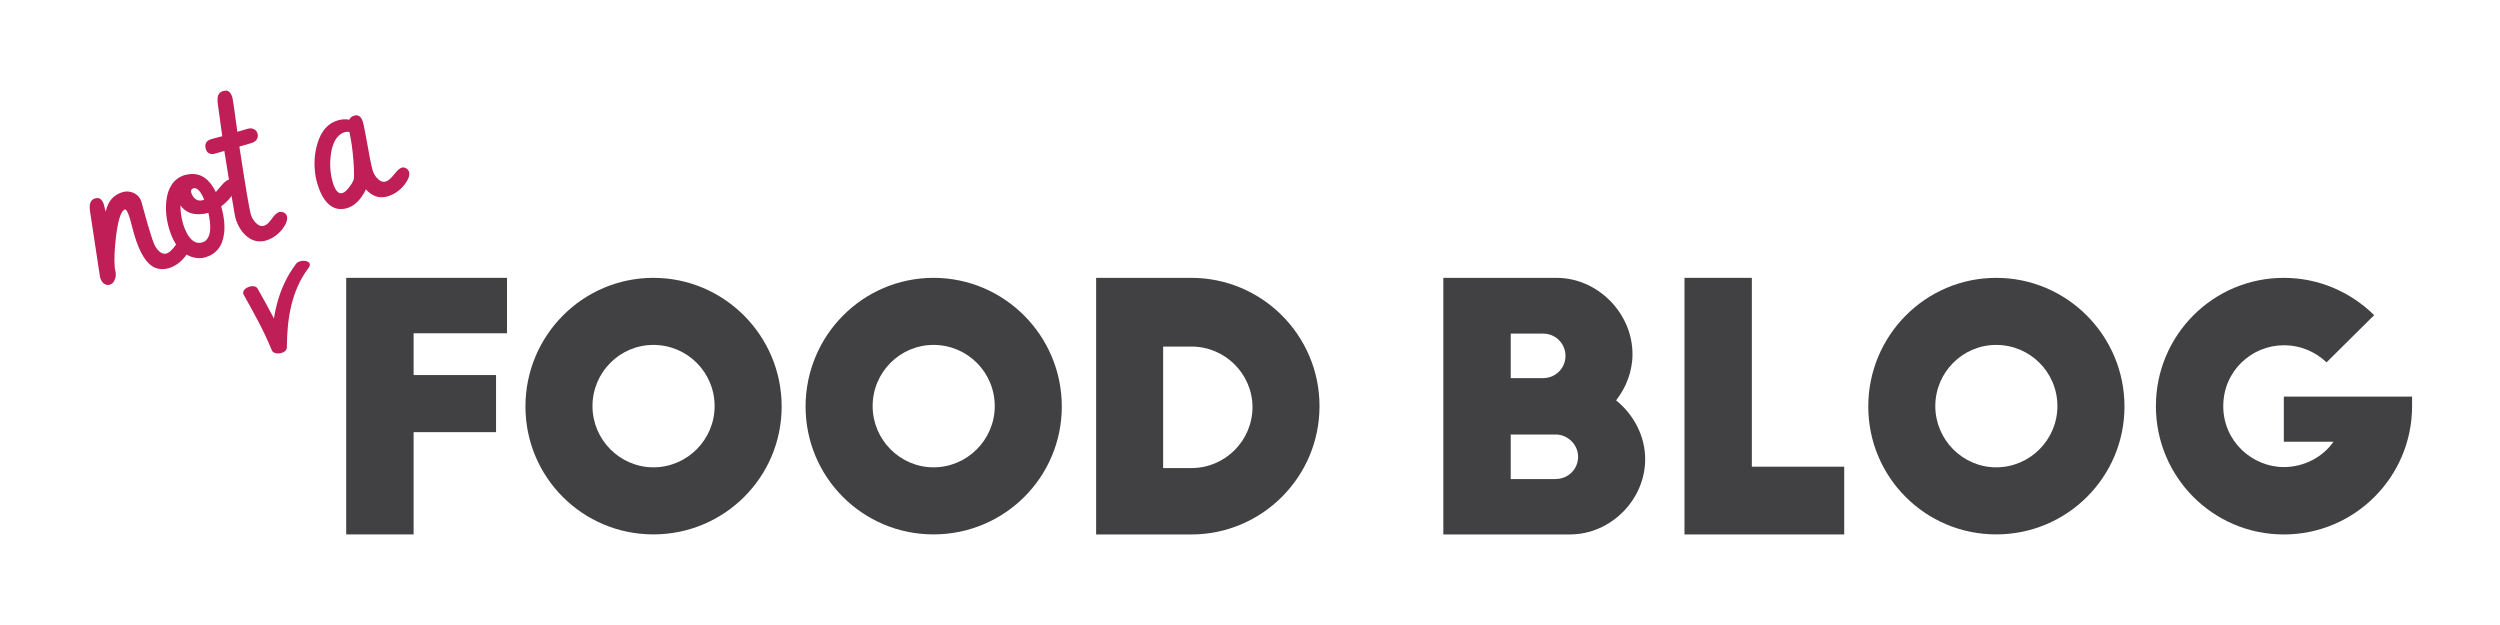
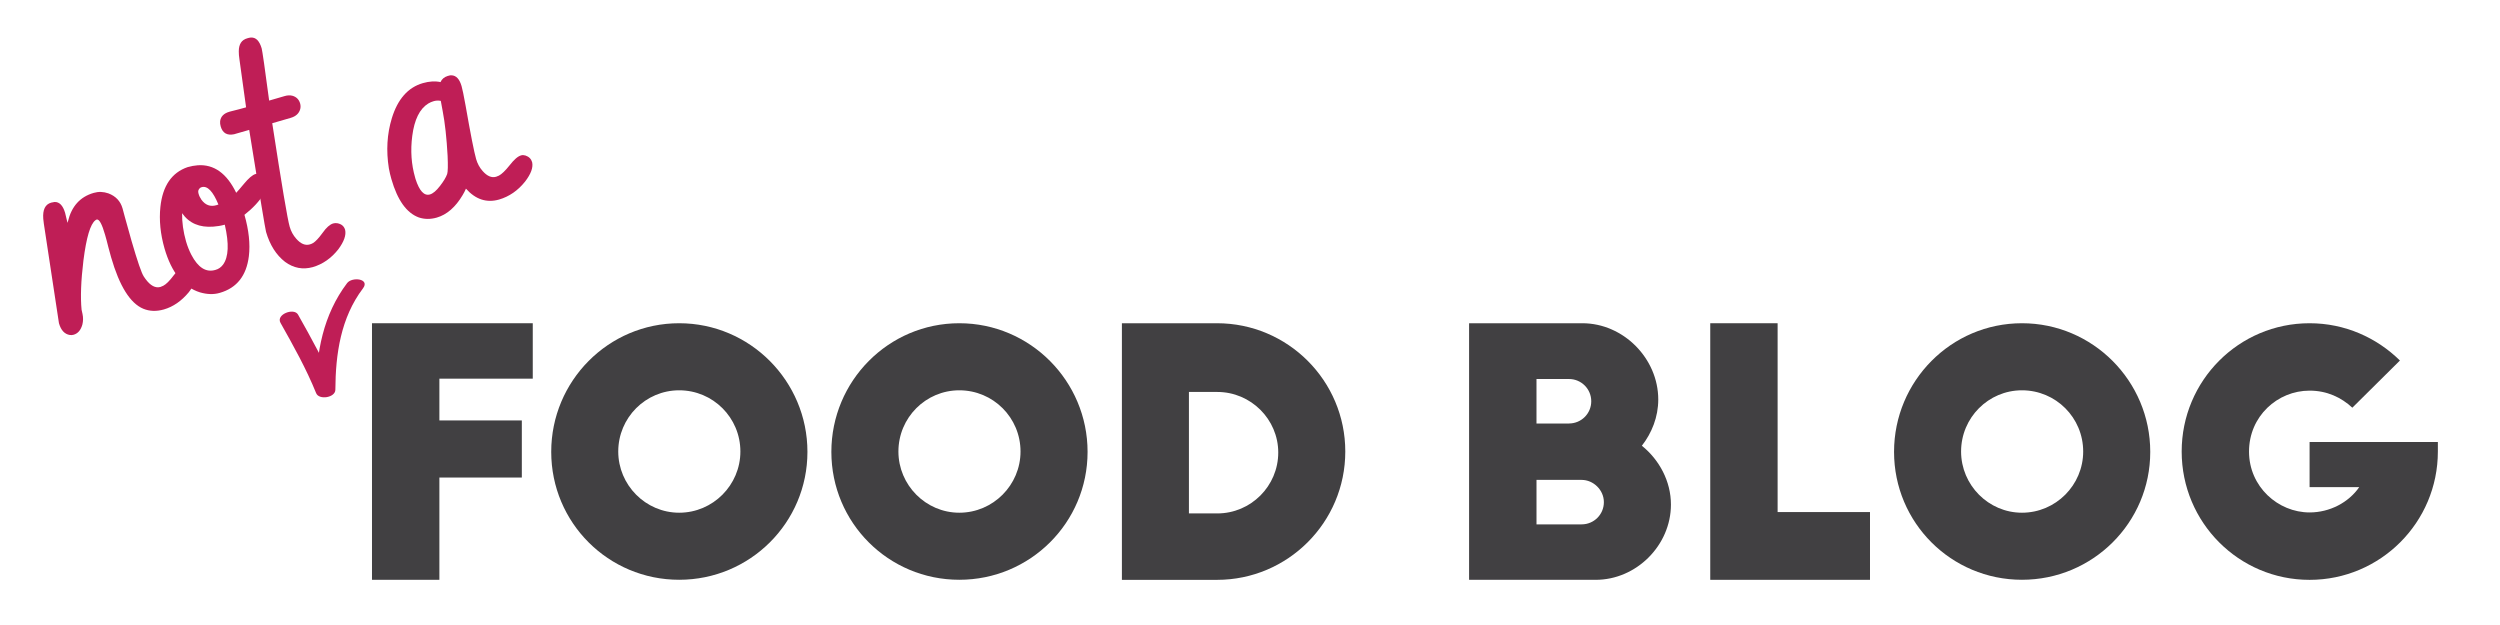
- <svg xmlns="http://www.w3.org/2000/svg" version="1.1" id="Layer_1" x="0px" y="0px" width="200px" height="50px" viewBox="-50.938 -13.375 200 50" enable-background="new -50.938 -13.375 200 50" xml:space="preserve">
+ <svg xmlns="http://www.w3.org/2000/svg" version="1.1" id="Layer_1" x="0px" y="0px" width="200px" height="50px" viewBox="0 0 200 50" enable-background="new 0 0 200 50" xml:space="preserve">
  <g>
-     <path fill="#414042" d="M-23.241,8.853h12.862v4.434h-7.47v3.342h6.595v4.568h-6.595v8.181h-5.392V8.853z" />
-     <path fill="#414042" d="M1.334,8.853c5.663,0,10.261,4.624,10.261,10.292c0,5.664-4.596,10.232-10.261,10.232   c-5.667,0-10.236-4.568-10.236-10.232C-8.904,13.477-4.333,8.853,1.334,8.853z M1.334,14.218c-2.684,0-4.874,2.189-4.874,4.897   c0,2.68,2.189,4.896,4.874,4.896c2.708,0,4.897-2.217,4.897-4.896C6.231,16.407,4.042,14.218,1.334,14.218z" />
-     <path fill="#414042" d="M23.745,8.853c5.665,0,10.261,4.624,10.261,10.292c0,5.664-4.596,10.232-10.261,10.232   c-5.667,0-10.236-4.568-10.236-10.232C13.509,13.477,18.079,8.853,23.745,8.853z M23.745,14.218c-2.684,0-4.872,2.189-4.872,4.897   c0,2.68,2.187,4.896,4.872,4.896c2.708,0,4.897-2.217,4.897-4.896C28.642,16.407,26.455,14.218,23.745,14.218z" />
-     <path fill="#414042" d="M36.752,8.853h7.608c5.665,0,10.263,4.597,10.263,10.263c0,5.667-4.599,10.266-10.263,10.266h-7.608V8.853z    M42.114,24.069h2.272c2.682,0,4.874-2.189,4.874-4.873c0-2.656-2.192-4.845-4.874-4.845h-2.272V24.069z" />
-     <path fill="#414042" d="M64.528,29.377V8.853h9.059c3.285,0,6.074,2.819,6.074,6.103c0,1.398-0.52,2.686-1.311,3.697   c1.396,1.124,2.326,2.845,2.326,4.706c0,3.258-2.764,6.022-6.021,6.022H64.528V29.377z M72.523,16.872   c0.983,0,1.778-0.791,1.778-1.778c0-0.983-0.795-1.779-1.778-1.779H69.92v3.56h2.604V16.872z M73.533,24.943   c0.985,0,1.778-0.793,1.778-1.776c0-0.987-0.849-1.781-1.778-1.781H69.92v3.562h3.613V24.943z" />
-     <path fill="#414042" d="M83.821,8.853h5.388V23.96h7.39v5.421H83.821V8.853L83.821,8.853z" />
-     <path fill="#414042" d="M108.757,8.853c5.665,0,10.263,4.624,10.263,10.292c0,5.664-4.598,10.232-10.263,10.232   c-5.662,0-10.233-4.568-10.233-10.232C98.523,13.477,103.095,8.853,108.757,8.853z M108.757,14.218   c-2.682,0-4.871,2.189-4.871,4.897c0,2.68,2.188,4.896,4.871,4.896c2.711,0,4.898-2.217,4.898-4.896   C113.655,16.407,111.468,14.218,108.757,14.218z" />
-     <path fill="#414042" d="M142.029,18.35v0.766c0,5.667-4.595,10.266-10.261,10.266c-5.667,0-10.234-4.599-10.234-10.266   c0-5.666,4.567-10.263,10.234-10.263c2.819,0,5.362,1.149,7.226,2.984l-3.807,3.775c-0.876-0.818-2.024-1.366-3.419-1.366   c-2.572,0-4.845,2.054-4.845,4.873c0,2.82,2.326,4.871,4.845,4.871c1.615,0,3.119-0.793,3.97-2.024h-3.97v-3.612h10.261V18.35z" />
+     <path fill="#414042" d="M29.759,25.859h12.862v4.434h-7.47v3.342h6.595v4.568h-6.595v8.181h-5.392V25.859z" />
+     <path fill="#414042" d="M54.334,25.859c5.663,0,10.261,4.623,10.261,10.291c0,5.664-4.596,10.232-10.261,10.232   c-5.667,0-10.236-4.568-10.236-10.232C44.096,30.482,48.667,25.859,54.334,25.859z M54.334,31.224   c-2.684,0-4.874,2.189-4.874,4.897c0,2.68,2.189,4.896,4.874,4.896c2.708,0,4.897-2.217,4.897-4.896   C59.231,33.413,57.042,31.224,54.334,31.224z" />
+     <path fill="#414042" d="M76.745,25.859c5.665,0,10.261,4.623,10.261,10.291c0,5.664-4.596,10.232-10.261,10.232   c-5.667,0-10.236-4.568-10.236-10.232C66.509,30.482,71.079,25.859,76.745,25.859z M76.745,31.224   c-2.684,0-4.872,2.189-4.872,4.897c0,2.68,2.187,4.896,4.872,4.896c2.708,0,4.897-2.217,4.897-4.896   C81.642,33.413,79.455,31.224,76.745,31.224z" />
+     <path fill="#414042" d="M89.752,25.859h7.608c5.666,0,10.263,4.597,10.263,10.263c0,5.667-4.6,10.266-10.263,10.266h-7.608V25.859z    M95.114,41.074h2.272c2.682,0,4.874-2.188,4.874-4.873c0-2.655-2.191-4.844-4.874-4.844h-2.272V41.074z" />
+     <path fill="#414042" d="M117.527,46.383V25.859h9.06c3.285,0,6.074,2.818,6.074,6.103c0,1.397-0.521,2.687-1.312,3.696   c1.396,1.125,2.326,2.846,2.326,4.707c0,3.258-2.764,6.021-6.021,6.021h-10.127V46.383z M125.523,33.878   c0.982,0,1.777-0.791,1.777-1.778c0-0.982-0.795-1.779-1.777-1.779h-2.604v3.561h2.604V33.878L125.523,33.878z M126.533,41.949   c0.984,0,1.777-0.793,1.777-1.776c0-0.987-0.849-1.781-1.777-1.781h-3.613v3.562h3.613V41.949z" />
+     <path fill="#414042" d="M136.82,25.859h5.389v15.106h7.391v5.421H136.82V25.859L136.82,25.859z" />
+     <path fill="#414042" d="M161.757,25.859c5.665,0,10.263,4.623,10.263,10.291c0,5.664-4.598,10.232-10.263,10.232   c-5.661,0-10.233-4.568-10.233-10.232C151.523,30.482,156.096,25.859,161.757,25.859z M161.757,31.224   c-2.682,0-4.87,2.189-4.87,4.897c0,2.68,2.188,4.896,4.87,4.896c2.711,0,4.898-2.217,4.898-4.896   C166.654,33.413,164.468,31.224,161.757,31.224z" />
+     <path fill="#414042" d="M195.029,35.355v0.767c0,5.667-4.596,10.266-10.262,10.266s-10.233-4.599-10.233-10.266   c0-5.666,4.567-10.263,10.233-10.263c2.819,0,5.362,1.148,7.227,2.983l-3.807,3.774c-0.877-0.817-2.024-1.365-3.42-1.365   c-2.572,0-4.845,2.054-4.845,4.873c0,2.82,2.326,4.871,4.845,4.871c1.615,0,3.119-0.793,3.971-2.024h-3.971v-3.612h10.262V35.355   L195.029,35.355z" />
  </g>
  <g>
-     <path fill="#BF1E56" d="M-42.935,8.802l-0.789-5.195c-0.014-0.09-0.025-0.179-0.031-0.261c-0.036-0.473,0.1-0.755,0.413-0.844   c0.057-0.015,0.115-0.027,0.173-0.034c0.256-0.011,0.443,0.182,0.556,0.573c0.017,0.056,0.04,0.155,0.071,0.299   c0.022,0.094,0.04,0.167,0.053,0.218c0.007-0.021,0.013-0.045,0.022-0.071c0.188-0.792,0.636-1.29,1.346-1.494   c0.253-0.075,0.511-0.065,0.767,0.024c0.383,0.143,0.631,0.402,0.742,0.789c0.017,0.061,0.059,0.207,0.12,0.445   c0.147,0.533,0.265,0.954,0.355,1.269c0.309,1.063,0.52,1.676,0.638,1.847c0.025,0.037,0.055,0.077,0.084,0.12   c0.259,0.355,0.523,0.494,0.785,0.419c0.049-0.019,0.098-0.038,0.151-0.063c0.147-0.077,0.333-0.263,0.56-0.566   c0.225-0.293,0.425-0.463,0.595-0.51c0.069-0.024,0.137-0.024,0.212-0.004c0.188,0.047,0.312,0.177,0.372,0.389   c0.043,0.266-0.092,0.608-0.409,1.029c-0.385,0.464-0.818,0.761-1.301,0.901c-0.387,0.111-0.747,0.1-1.077-0.036   c-0.685-0.285-1.245-1.182-1.682-2.689c-0.031-0.11-0.081-0.289-0.145-0.533c-0.063-0.257-0.118-0.467-0.17-0.641   c-0.158-0.553-0.302-0.82-0.432-0.8c-0.022,0.006-0.047,0.019-0.075,0.04c-0.263,0.197-0.472,0.895-0.624,2.098   c-0.129,1.061-0.161,1.918-0.097,2.575l0.05,0.226c0.04,0.189,0.036,0.37-0.008,0.549c-0.081,0.289-0.23,0.466-0.455,0.533   c-0.061,0.017-0.126,0.023-0.196,0.015C-42.638,9.376-42.831,9.17-42.935,8.802z" />
-     <path fill="#BF1E56" d="M-36.21,0.645c0.18-0.051,0.359-0.083,0.529-0.096c0.845-0.06,1.517,0.422,2.008,1.439   c0.081-0.084,0.214-0.24,0.397-0.46c0.25-0.302,0.456-0.479,0.615-0.523c0.079-0.024,0.16-0.022,0.246,0.004   c0.191,0.055,0.311,0.173,0.362,0.354c0.045,0.175-0.009,0.401-0.171,0.678c-0.236,0.382-0.574,0.748-1.017,1.096   c0.23,0.811,0.306,1.53,0.23,2.16c-0.125,1.025-0.632,1.664-1.518,1.919c-0.317,0.093-0.661,0.083-1.038-0.027   c-0.871-0.274-1.486-1.034-1.851-2.29c-0.216-0.755-0.289-1.481-0.216-2.177C-37.516,1.625-37.043,0.932-36.21,0.645z    M-34.269,3.653c-0.205,0.057-0.401,0.088-0.594,0.102c-0.728,0.057-1.271-0.179-1.638-0.702c-0.007,0.472,0.061,0.965,0.208,1.479   c0.072,0.248,0.165,0.48,0.278,0.698c0.349,0.667,0.767,0.933,1.255,0.787c0.161-0.043,0.293-0.135,0.396-0.271   C-34.068,5.348-34.039,4.65-34.269,3.653z M-34.71,2.636l0.108-0.036c-0.283-0.688-0.572-0.989-0.869-0.909   c-0.028,0.008-0.049,0.018-0.073,0.029c-0.105,0.077-0.138,0.18-0.098,0.308c0.031,0.116,0.084,0.22,0.151,0.319   C-35.286,2.631-35.022,2.727-34.71,2.636z" />
-     <path fill="#BF1E56" d="M-34.023-2.25c0.004-0.002,0.032-0.01,0.077-0.021c0.295-0.071,0.557-0.142,0.79-0.208l-0.346-2.5   c-0.026-0.165-0.037-0.311-0.035-0.427c0-0.37,0.145-0.6,0.444-0.682c0.059-0.02,0.12-0.032,0.183-0.039   c0.266-0.017,0.452,0.173,0.568,0.566c0.036,0.128,0.166,1.037,0.392,2.729l0.816-0.238c0.141-0.041,0.272-0.045,0.391-0.017   c0.212,0.057,0.351,0.195,0.411,0.405c0.028,0.096,0.03,0.189,0.008,0.287c-0.062,0.232-0.228,0.387-0.498,0.466l-0.967,0.281   c0.496,3.228,0.8,5.032,0.911,5.407c0.069,0.24,0.183,0.449,0.342,0.627c0.234,0.268,0.473,0.368,0.711,0.298   c0.057-0.016,0.115-0.039,0.171-0.073c0.129-0.079,0.295-0.254,0.498-0.533c0.193-0.274,0.375-0.435,0.548-0.488   c0.075-0.022,0.148-0.026,0.223-0.012c0.214,0.042,0.35,0.153,0.405,0.346c0.062,0.276-0.058,0.612-0.356,1.015   c-0.37,0.47-0.818,0.781-1.339,0.933c-0.515,0.141-0.997,0.053-1.446-0.277c-0.462-0.358-0.792-0.88-0.991-1.562   c-0.043-0.152-0.336-1.93-0.88-5.333l-0.698,0.201c-0.032,0.01-0.062,0.018-0.092,0.027c-0.366,0.075-0.6-0.06-0.7-0.407   c-0.028-0.094-0.038-0.188-0.03-0.274C-34.481-2-34.318-2.165-34.023-2.25z" />
-     <path fill="#BF1E56" d="M-25.563,1.272c-0.052-0.175-0.095-0.366-0.133-0.566c-0.147-0.925-0.094-1.792,0.156-2.614   c0.305-1.001,0.846-1.611,1.619-1.835c0.331-0.096,0.639-0.116,0.926-0.055c0.069-0.155,0.191-0.262,0.372-0.319   c0.104-0.034,0.171-0.041,0.203-0.035c0.244,0.009,0.418,0.199,0.525,0.564c0.043,0.149,0.113,0.479,0.205,0.993   c0.266,1.52,0.451,2.458,0.555,2.819c0.068,0.236,0.181,0.446,0.338,0.623c0.236,0.268,0.471,0.37,0.709,0.301   c0.047-0.014,0.094-0.035,0.144-0.059c0.147-0.077,0.334-0.257,0.566-0.548c0.227-0.292,0.421-0.463,0.594-0.51   c0.067-0.022,0.143-0.017,0.229,0.008c0.181,0.062,0.297,0.178,0.346,0.349c0.063,0.273-0.06,0.614-0.372,1.017   c-0.375,0.468-0.828,0.779-1.355,0.934c-0.655,0.186-1.233-0.008-1.732-0.569c-0.046,0.109-0.103,0.222-0.172,0.336   c-0.372,0.629-0.824,1.025-1.354,1.177c-0.332,0.095-0.645,0.091-0.94-0.009C-24.769,3.039-25.245,2.374-25.563,1.272z    M-22.881-2.273l-0.1-0.542c-0.129-0.028-0.258-0.021-0.382,0.017c-0.092,0.028-0.187,0.067-0.277,0.122   c-0.444,0.275-0.722,0.838-0.832,1.689c-0.1,0.767-0.049,1.491,0.148,2.173c0.006,0.026,0.016,0.051,0.021,0.077   c0.201,0.627,0.451,0.899,0.758,0.809c0.16-0.049,0.333-0.197,0.515-0.435c0.189-0.24,0.317-0.45,0.382-0.631   c0.038-0.12,0.045-0.435,0.023-0.942C-22.678-0.885-22.763-1.664-22.881-2.273z" />
+     <path fill="#BF1E56" d="M4.716,25.856l-1.208-7.953c-0.021-0.138-0.038-0.273-0.047-0.399c-0.055-0.725,0.153-1.157,0.633-1.293   c0.087-0.023,0.175-0.041,0.265-0.052c0.391-0.017,0.678,0.279,0.852,0.878c0.025,0.086,0.06,0.237,0.108,0.457   c0.034,0.145,0.062,0.256,0.082,0.334c0.01-0.032,0.02-0.068,0.033-0.109c0.289-1.212,0.974-1.975,2.061-2.287   c0.387-0.115,0.783-0.099,1.174,0.037c0.586,0.219,0.966,0.616,1.136,1.208c0.026,0.094,0.09,0.317,0.183,0.681   c0.226,0.816,0.406,1.46,0.543,1.943c0.474,1.627,0.796,2.565,0.977,2.828c0.038,0.056,0.084,0.117,0.128,0.184   c0.396,0.543,0.801,0.756,1.203,0.642c0.075-0.029,0.149-0.059,0.23-0.098c0.226-0.117,0.51-0.402,0.857-0.866   c0.345-0.448,0.65-0.709,0.911-0.78c0.105-0.037,0.21-0.037,0.325-0.006c0.287,0.071,0.478,0.271,0.568,0.595   c0.066,0.407-0.14,0.931-0.625,1.576c-0.59,0.71-1.252,1.164-1.992,1.379c-0.592,0.169-1.143,0.153-1.648-0.055   c-1.049-0.437-1.907-1.809-2.576-4.117c-0.048-0.168-0.124-0.442-0.222-0.816c-0.096-0.394-0.181-0.715-0.26-0.981   c-0.243-0.847-0.463-1.256-0.662-1.226c-0.034,0.01-0.072,0.029-0.114,0.062c-0.403,0.302-0.723,1.37-0.956,3.212   c-0.198,1.625-0.247,2.936-0.149,3.943l0.076,0.345c0.062,0.29,0.055,0.566-0.012,0.842c-0.125,0.442-0.352,0.713-0.697,0.814   c-0.094,0.027-0.193,0.035-0.3,0.023C5.17,26.736,4.875,26.42,4.716,25.856z" />
+     <path fill="#BF1E56" d="M15.012,13.369c0.276-0.079,0.549-0.127,0.809-0.147c1.294-0.091,2.323,0.647,3.075,2.203   c0.125-0.128,0.328-0.367,0.608-0.704c0.383-0.462,0.698-0.733,0.941-0.8c0.121-0.037,0.245-0.034,0.377,0.006   c0.292,0.084,0.476,0.265,0.554,0.542c0.069,0.269-0.015,0.615-0.262,1.038c-0.361,0.585-0.878,1.145-1.558,1.678   c0.354,1.242,0.469,2.342,0.354,3.306c-0.192,1.569-0.968,2.548-2.325,2.938c-0.486,0.143-1.012,0.127-1.589-0.041   c-1.333-0.419-2.274-1.583-2.833-3.506c-0.331-1.156-0.443-2.267-0.331-3.333C13.012,14.869,13.736,13.808,15.012,13.369z    M17.983,17.974c-0.314,0.088-0.614,0.135-0.909,0.156c-1.114,0.087-1.946-0.273-2.507-1.075c-0.011,0.723,0.093,1.478,0.318,2.265   c0.11,0.378,0.253,0.734,0.425,1.068c0.535,1.021,1.174,1.428,1.922,1.205c0.246-0.065,0.448-0.207,0.606-0.415   C18.291,20.569,18.335,19.5,17.983,17.974z M17.308,16.417l0.165-0.055c-0.433-1.054-0.875-1.514-1.331-1.392   c-0.043,0.013-0.075,0.028-0.111,0.045c-0.161,0.118-0.211,0.275-0.15,0.471c0.048,0.179,0.128,0.337,0.231,0.489   C16.426,16.409,16.831,16.556,17.308,16.417z" />
+     <path fill="#BF1E56" d="M18.36,8.937c0.006-0.003,0.048-0.015,0.118-0.032c0.452-0.108,0.852-0.218,1.209-0.318l-0.53-3.827   c-0.039-0.253-0.057-0.477-0.054-0.654c0-0.566,0.222-0.918,0.681-1.043c0.089-0.03,0.183-0.049,0.279-0.06   c0.407-0.026,0.692,0.265,0.87,0.866c0.055,0.196,0.254,1.588,0.599,4.178l1.25-0.364c0.215-0.063,0.417-0.069,0.598-0.026   c0.325,0.087,0.538,0.298,0.63,0.619c0.042,0.147,0.045,0.289,0.012,0.439c-0.095,0.355-0.349,0.593-0.762,0.713l-1.481,0.43   c0.76,4.942,1.225,7.704,1.395,8.278c0.105,0.368,0.281,0.688,0.523,0.96c0.358,0.411,0.724,0.563,1.089,0.457   c0.087-0.025,0.176-0.06,0.262-0.112c0.197-0.12,0.451-0.389,0.762-0.816c0.295-0.419,0.574-0.666,0.839-0.748   c0.114-0.033,0.227-0.039,0.341-0.018c0.328,0.064,0.535,0.233,0.62,0.529c0.095,0.423-0.088,0.938-0.544,1.555   c-0.567,0.719-1.252,1.196-2.05,1.428c-0.789,0.216-1.526,0.081-2.214-0.424c-0.707-0.548-1.212-1.348-1.517-2.391   c-0.066-0.234-0.515-2.955-1.348-8.165l-1.068,0.307c-0.049,0.016-0.095,0.027-0.142,0.042c-0.56,0.114-0.917-0.092-1.071-0.624   c-0.043-0.144-0.059-0.288-0.046-0.419C17.658,9.319,17.908,9.066,18.36,8.937z" />
+     <path fill="#BF1E56" d="M31.312,14.329c-0.08-0.268-0.146-0.56-0.204-0.867c-0.225-1.416-0.144-2.744,0.238-4.002   c0.468-1.532,1.296-2.466,2.479-2.809c0.507-0.146,0.978-0.177,1.417-0.084c0.106-0.238,0.292-0.401,0.57-0.489   c0.159-0.052,0.262-0.063,0.311-0.053c0.374,0.013,0.64,0.304,0.803,0.864c0.066,0.228,0.173,0.733,0.314,1.52   c0.407,2.327,0.691,3.763,0.85,4.316c0.104,0.361,0.277,0.683,0.518,0.954c0.361,0.411,0.721,0.566,1.085,0.46   c0.072-0.021,0.144-0.054,0.221-0.09c0.225-0.117,0.512-0.393,0.867-0.839c0.348-0.447,0.645-0.708,0.909-0.78   c0.103-0.035,0.219-0.026,0.351,0.012c0.277,0.095,0.456,0.272,0.53,0.535c0.096,0.418-0.092,0.939-0.57,1.556   c-0.574,0.717-1.268,1.193-2.074,1.43c-1.003,0.285-1.888-0.012-2.651-0.871c-0.07,0.167-0.158,0.34-0.264,0.514   c-0.569,0.963-1.262,1.569-2.073,1.802c-0.508,0.145-0.988,0.139-1.439-0.014C32.527,17.034,31.798,16.016,31.312,14.329z    M35.417,8.901l-0.153-0.83C35.067,8.029,34.87,8.04,34.68,8.098C34.539,8.14,34.394,8.2,34.255,8.285   c-0.68,0.421-1.105,1.283-1.274,2.586c-0.153,1.173-0.075,2.282,0.227,3.326c0.01,0.04,0.024,0.078,0.033,0.119   c0.308,0.959,0.69,1.376,1.16,1.238c0.246-0.075,0.51-0.301,0.789-0.666c0.289-0.368,0.485-0.689,0.584-0.967   c0.058-0.184,0.068-0.666,0.035-1.442C35.729,11.026,35.598,9.833,35.417,8.901z" />
  </g>
-   <path fill="#BF1E56" d="M-31.435,10.222c0.811,1.442,1.617,2.881,2.239,4.418c0.183,0.449,1.205,0.282,1.207-0.214  c0.011-2.254,0.341-4.527,1.736-6.37c0.456-0.606-0.685-0.743-1-0.325c-1.502,1.991-1.937,4.347-1.951,6.8  c0.403-0.072,0.804-0.142,1.208-0.213c-0.647-1.6-1.491-3.108-2.337-4.611C-30.585,9.258-31.735,9.691-31.435,10.222L-31.435,10.222  z" />
+   <path fill="#BF1E56" d="M22.439,25.826c1.033,1.836,2.06,3.669,2.853,5.627c0.232,0.572,1.534,0.359,1.537-0.273  c0.014-2.871,0.435-5.766,2.211-8.113c0.581-0.772-0.873-0.947-1.274-0.415c-1.913,2.537-2.467,5.537-2.485,8.662  c0.514-0.092,1.024-0.181,1.539-0.271c-0.824-2.039-1.899-3.959-2.977-5.874C23.522,24.597,22.058,25.149,22.439,25.826  L22.439,25.826z" />
</svg>
